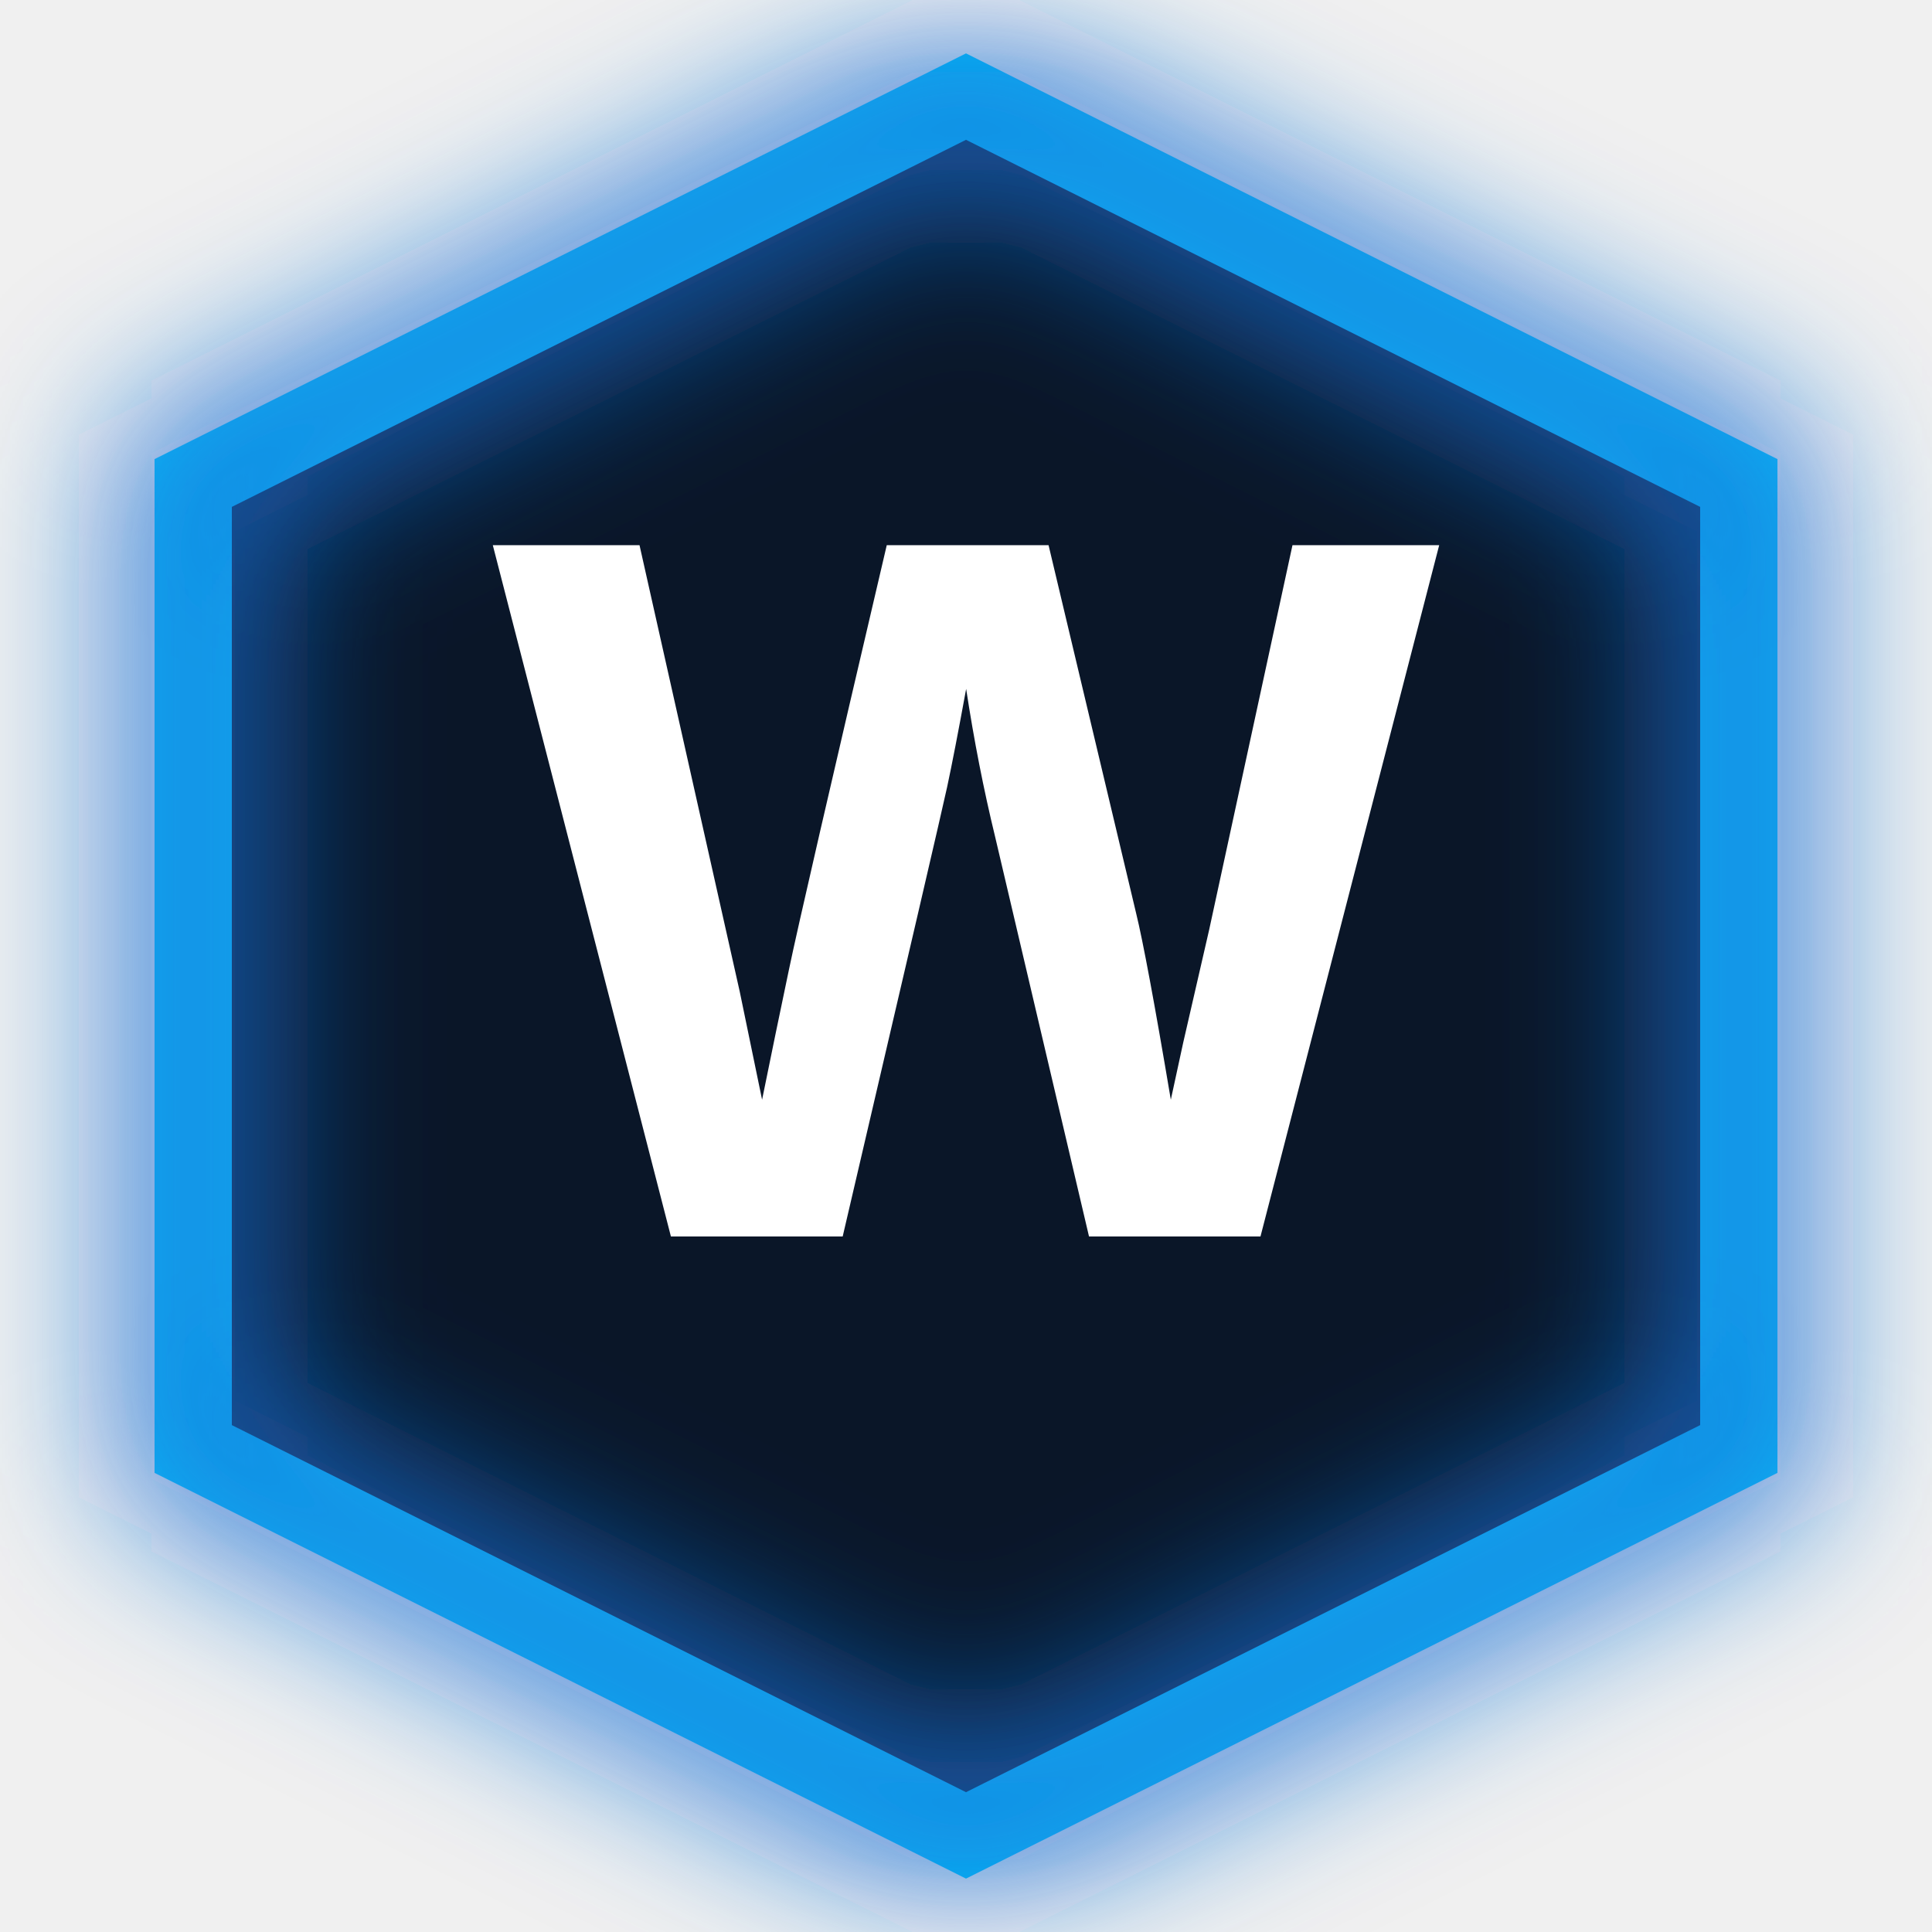
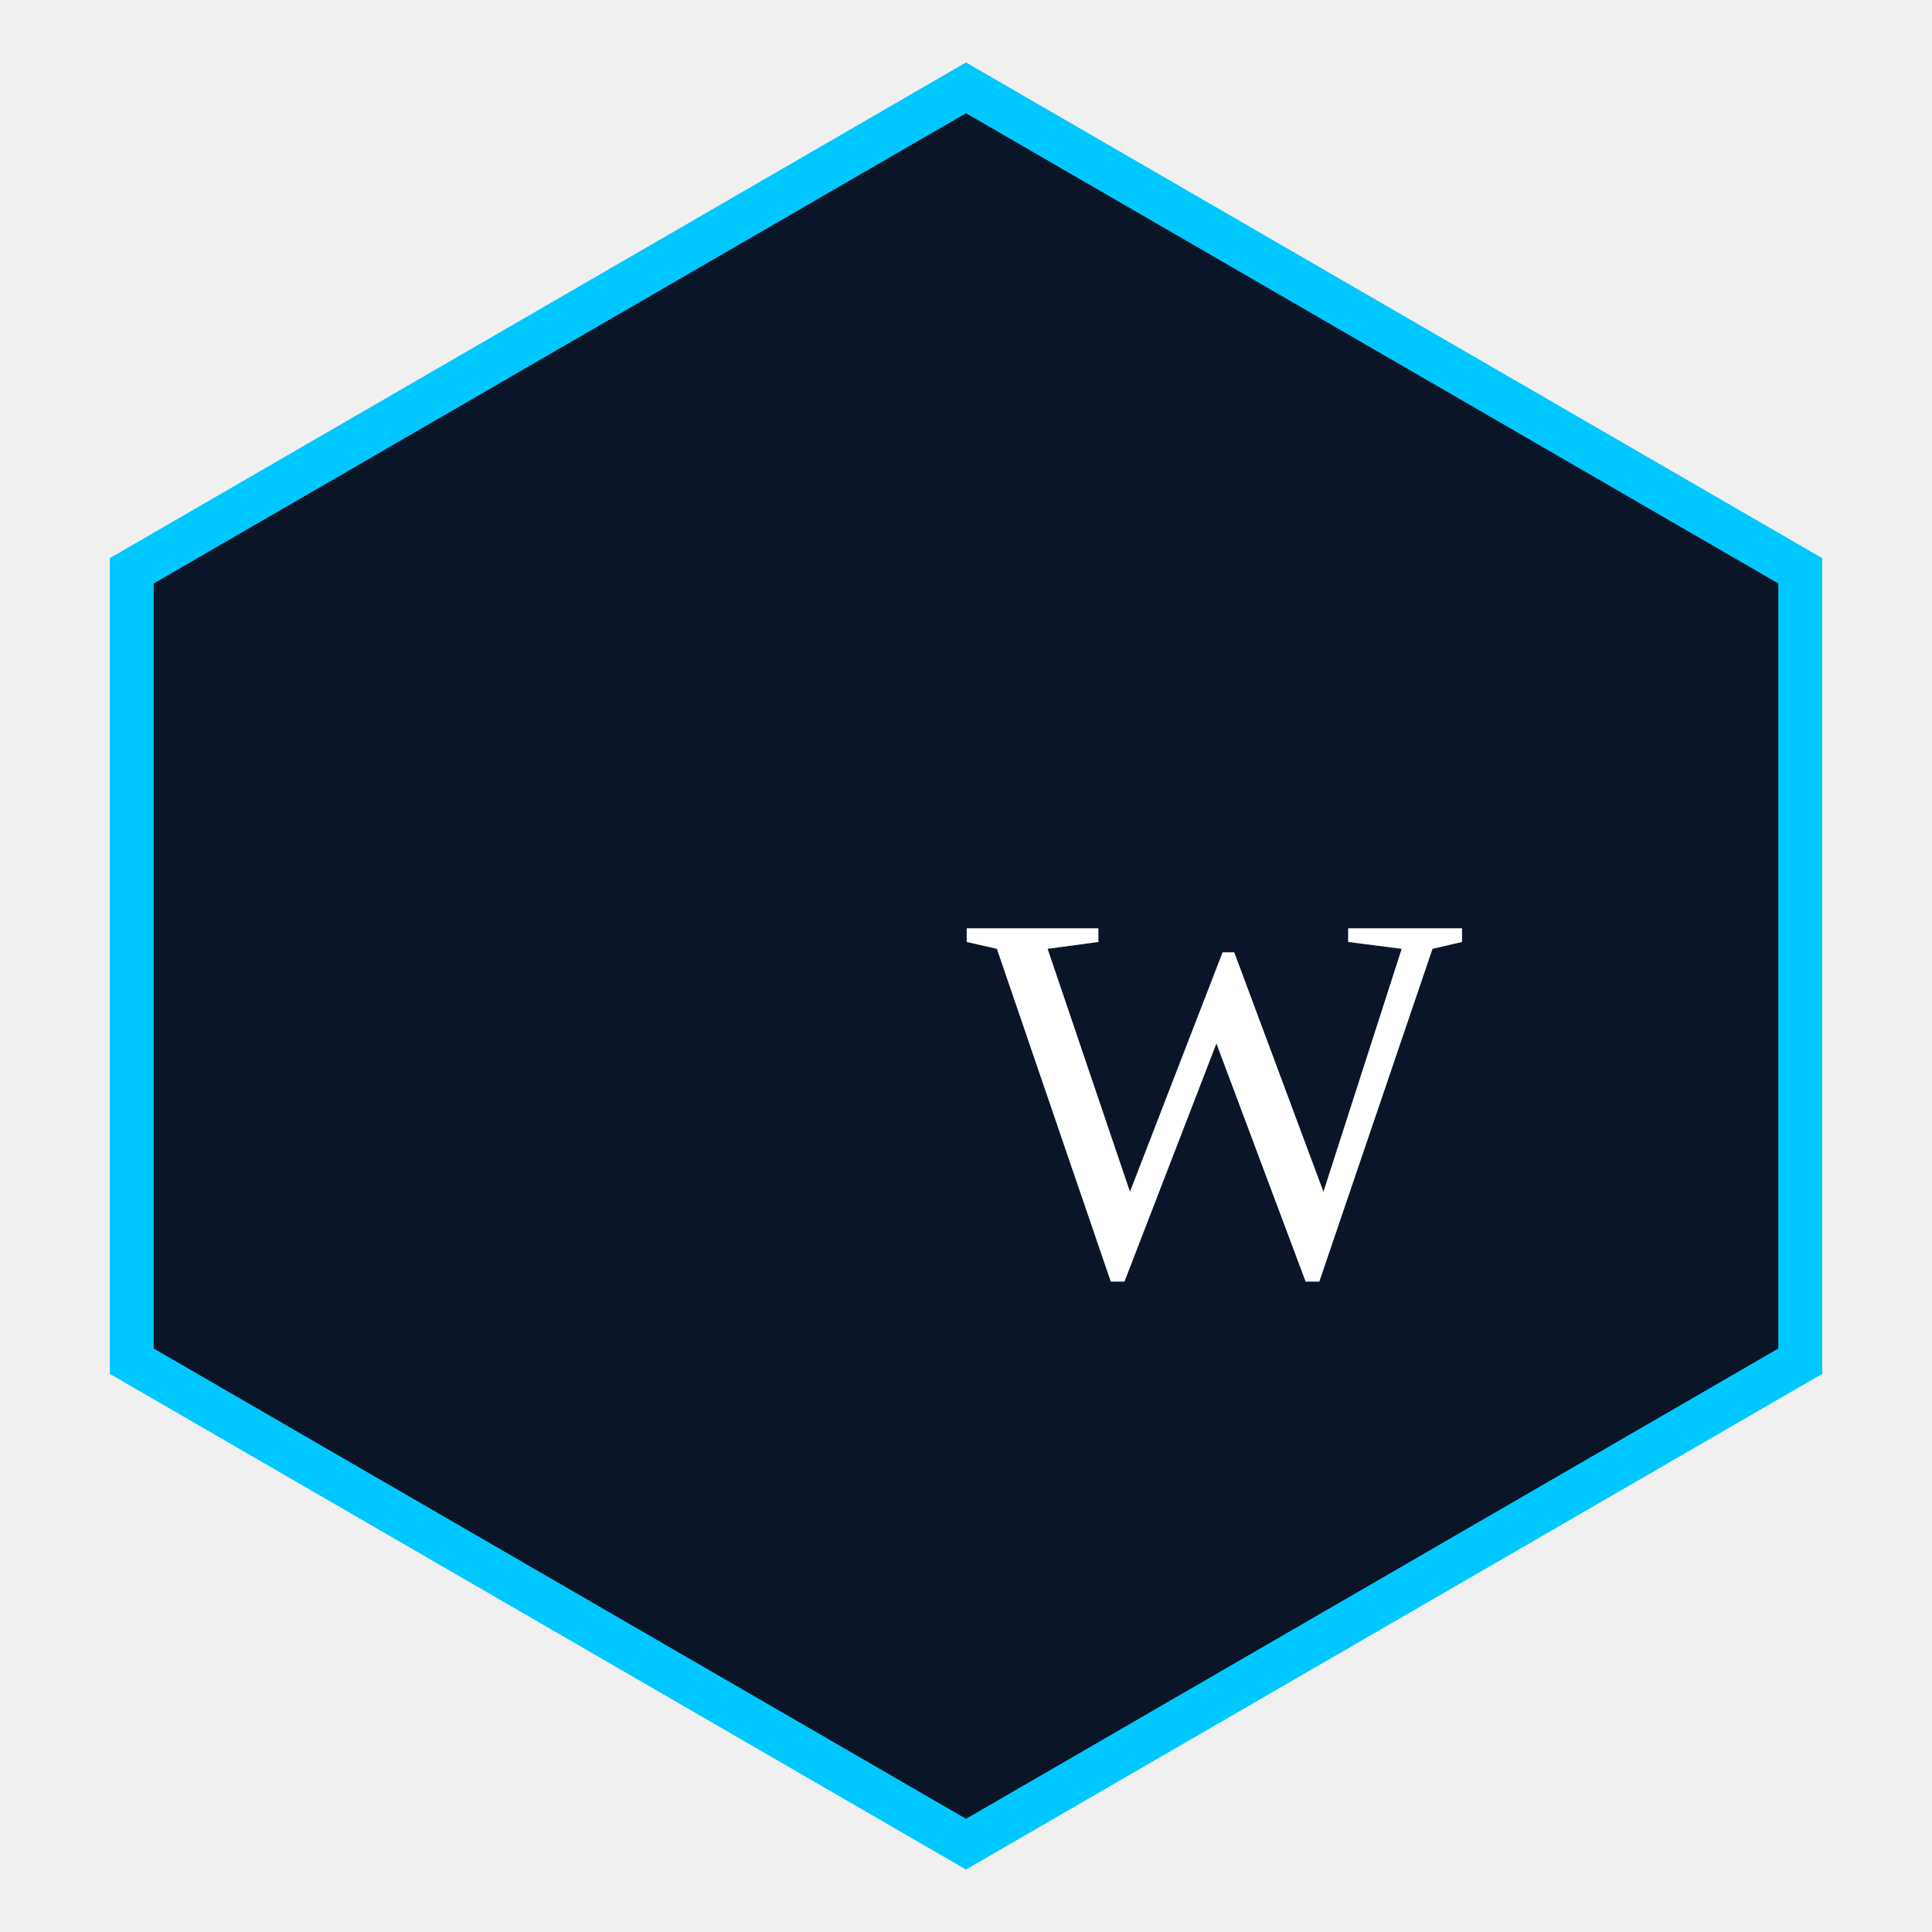
- <svg xmlns="http://www.w3.org/2000/svg" viewBox="0 0 100 100" fill="none">
-   <path d="M50 5 L90 25 L90 75 L50 95 L10 75 L10 25 Z" stroke="#00C8FF" stroke-width="4" fill="#0A1628" />
-   <path d="M50 5 L90 25 L90 75 L50 95 L10 75 L10 25 Z" stroke="rgba(26,111,212,0.8)" stroke-width="8" style="filter:blur(4px)" />
-   <text x="50" y="64" font-family="Arial, sans-serif" font-size="52" font-weight="900" fill="#FFFFFF" text-anchor="middle">W</text>
+ <svg xmlns="http://www.w3.org/2000/svg" viewBox="0 0 44 44" fill="none">
+   <polygon points="22,2 41,13 41,31 22,42 3,31 3,13" fill="#0A1628" stroke="#00C8FF" strokeWidth="2.5" strokeLinejoin="round" />
+   <text x="22" y="29" textAnchor="middle" fill="#FFFFFF" fontSize="20" fontWeight="800" fontFamily="sans-serif">W</text>
</svg>
